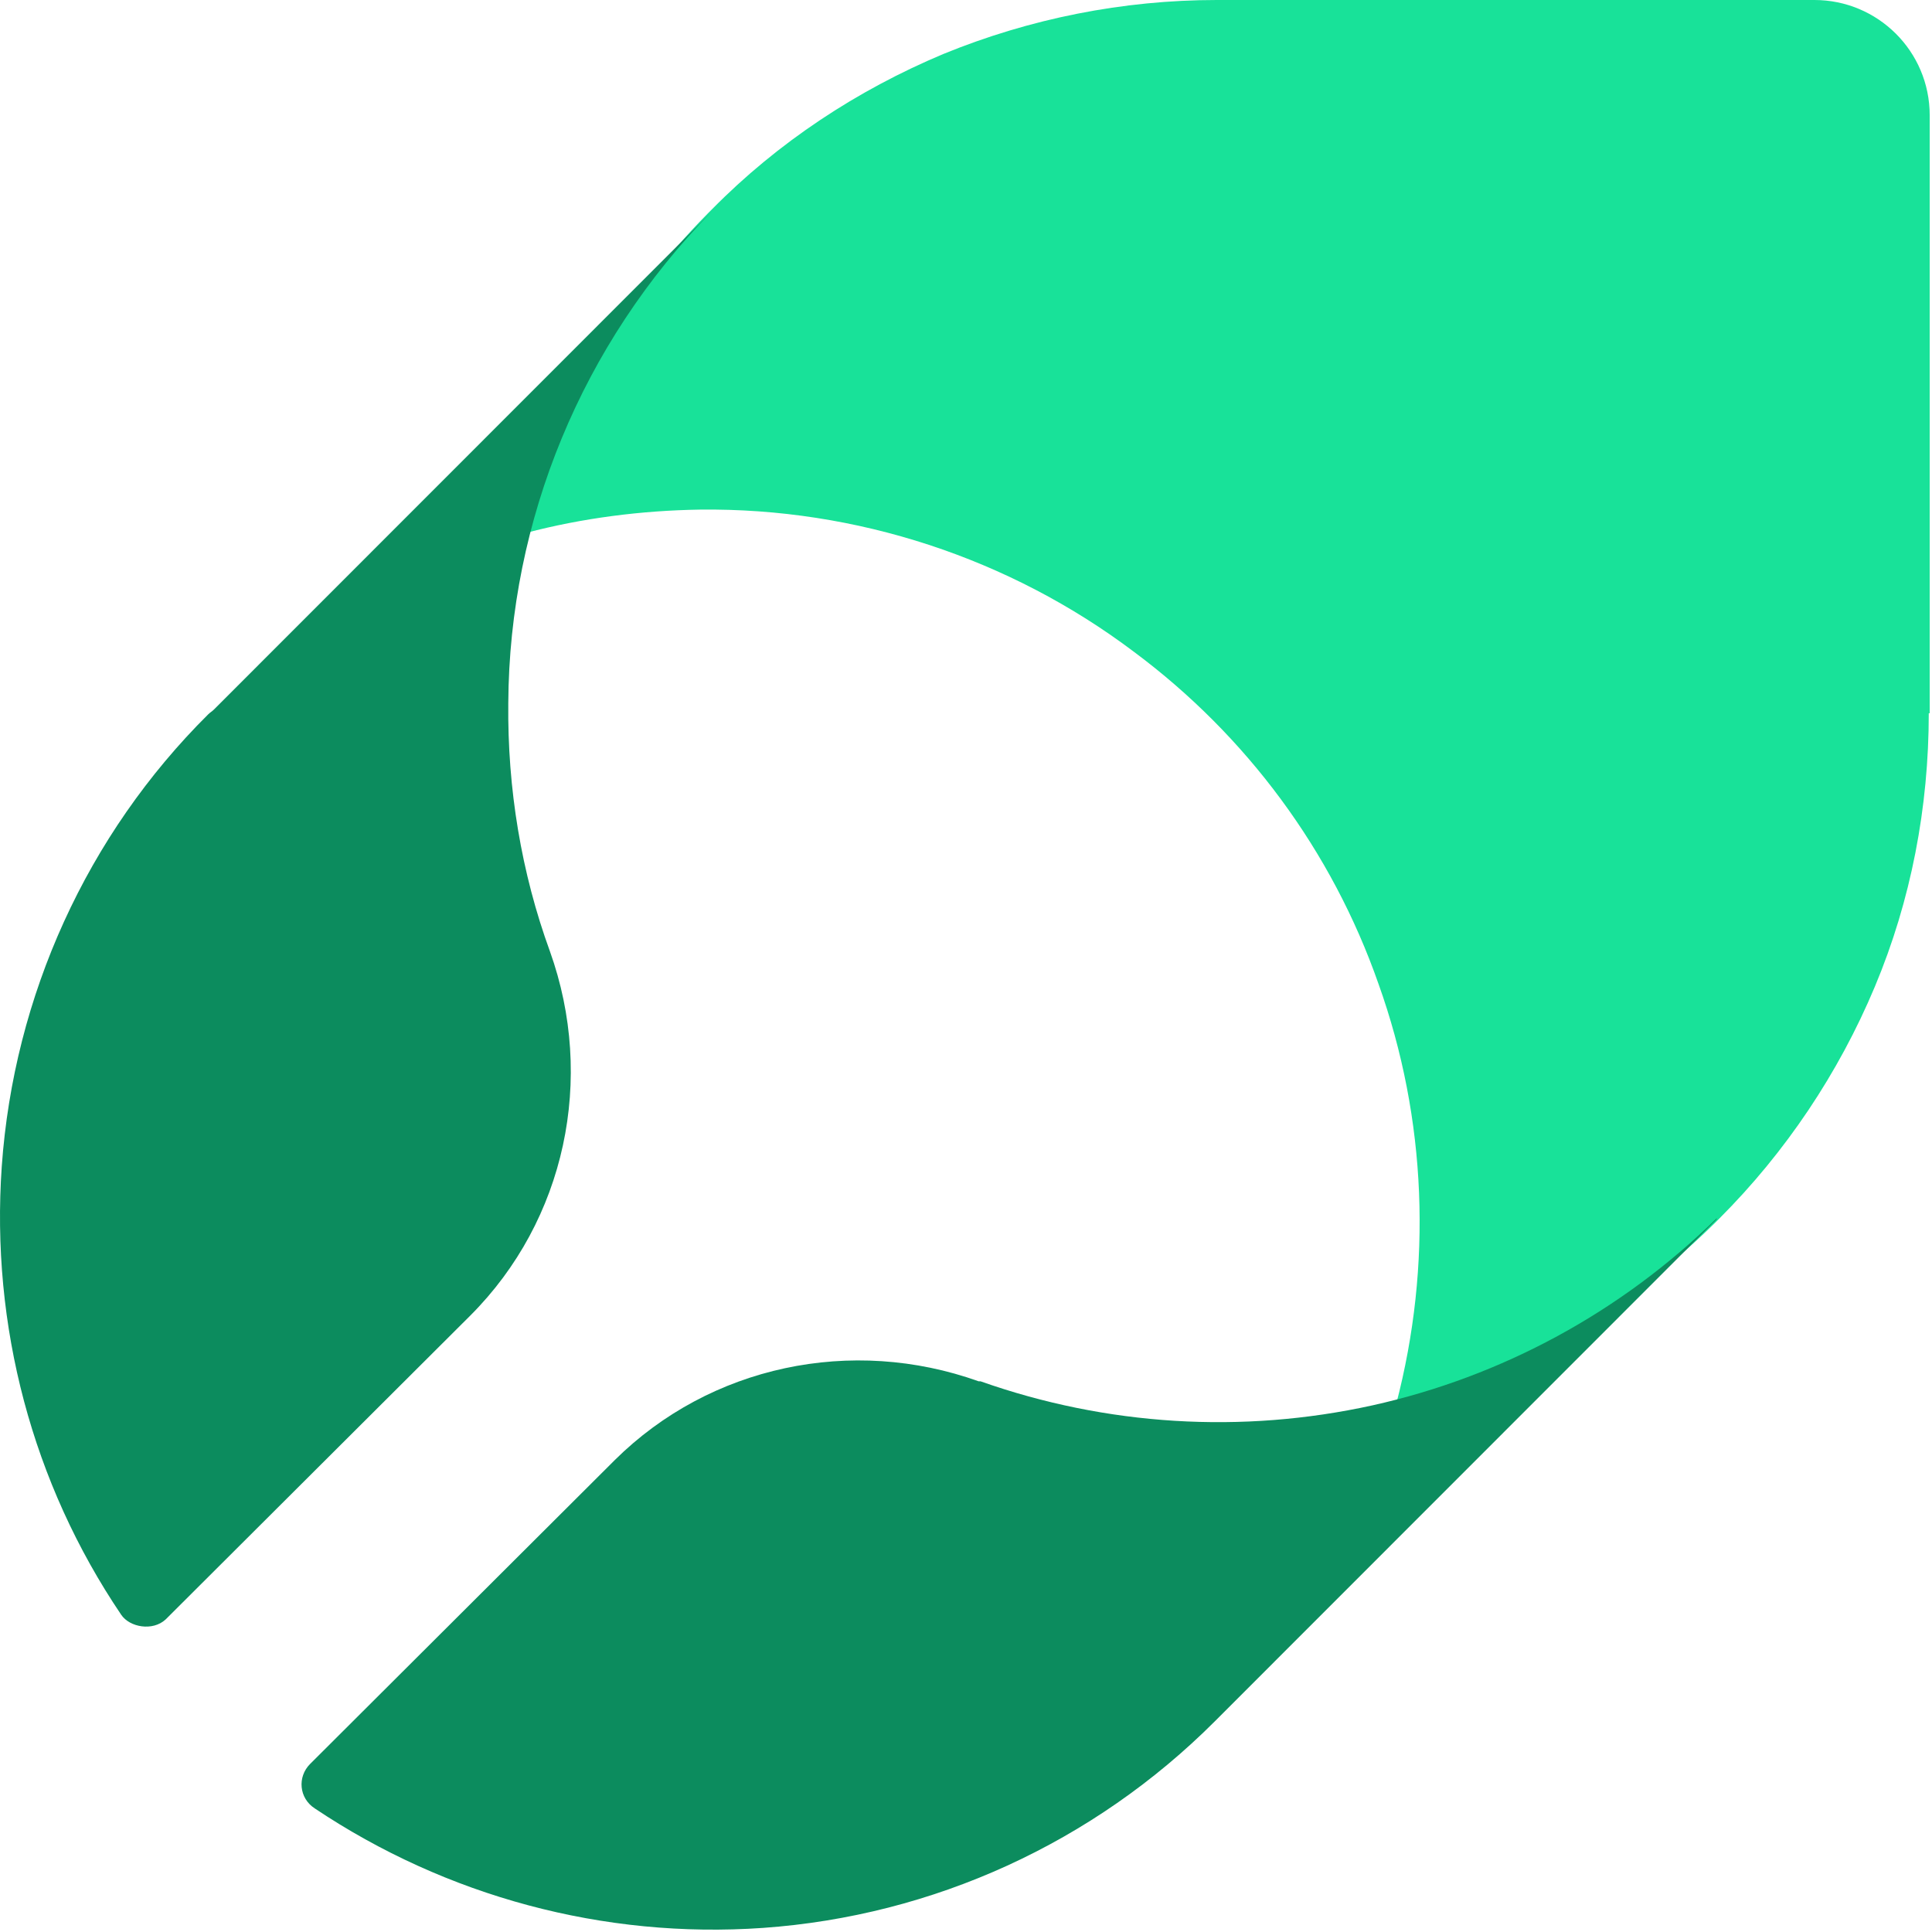
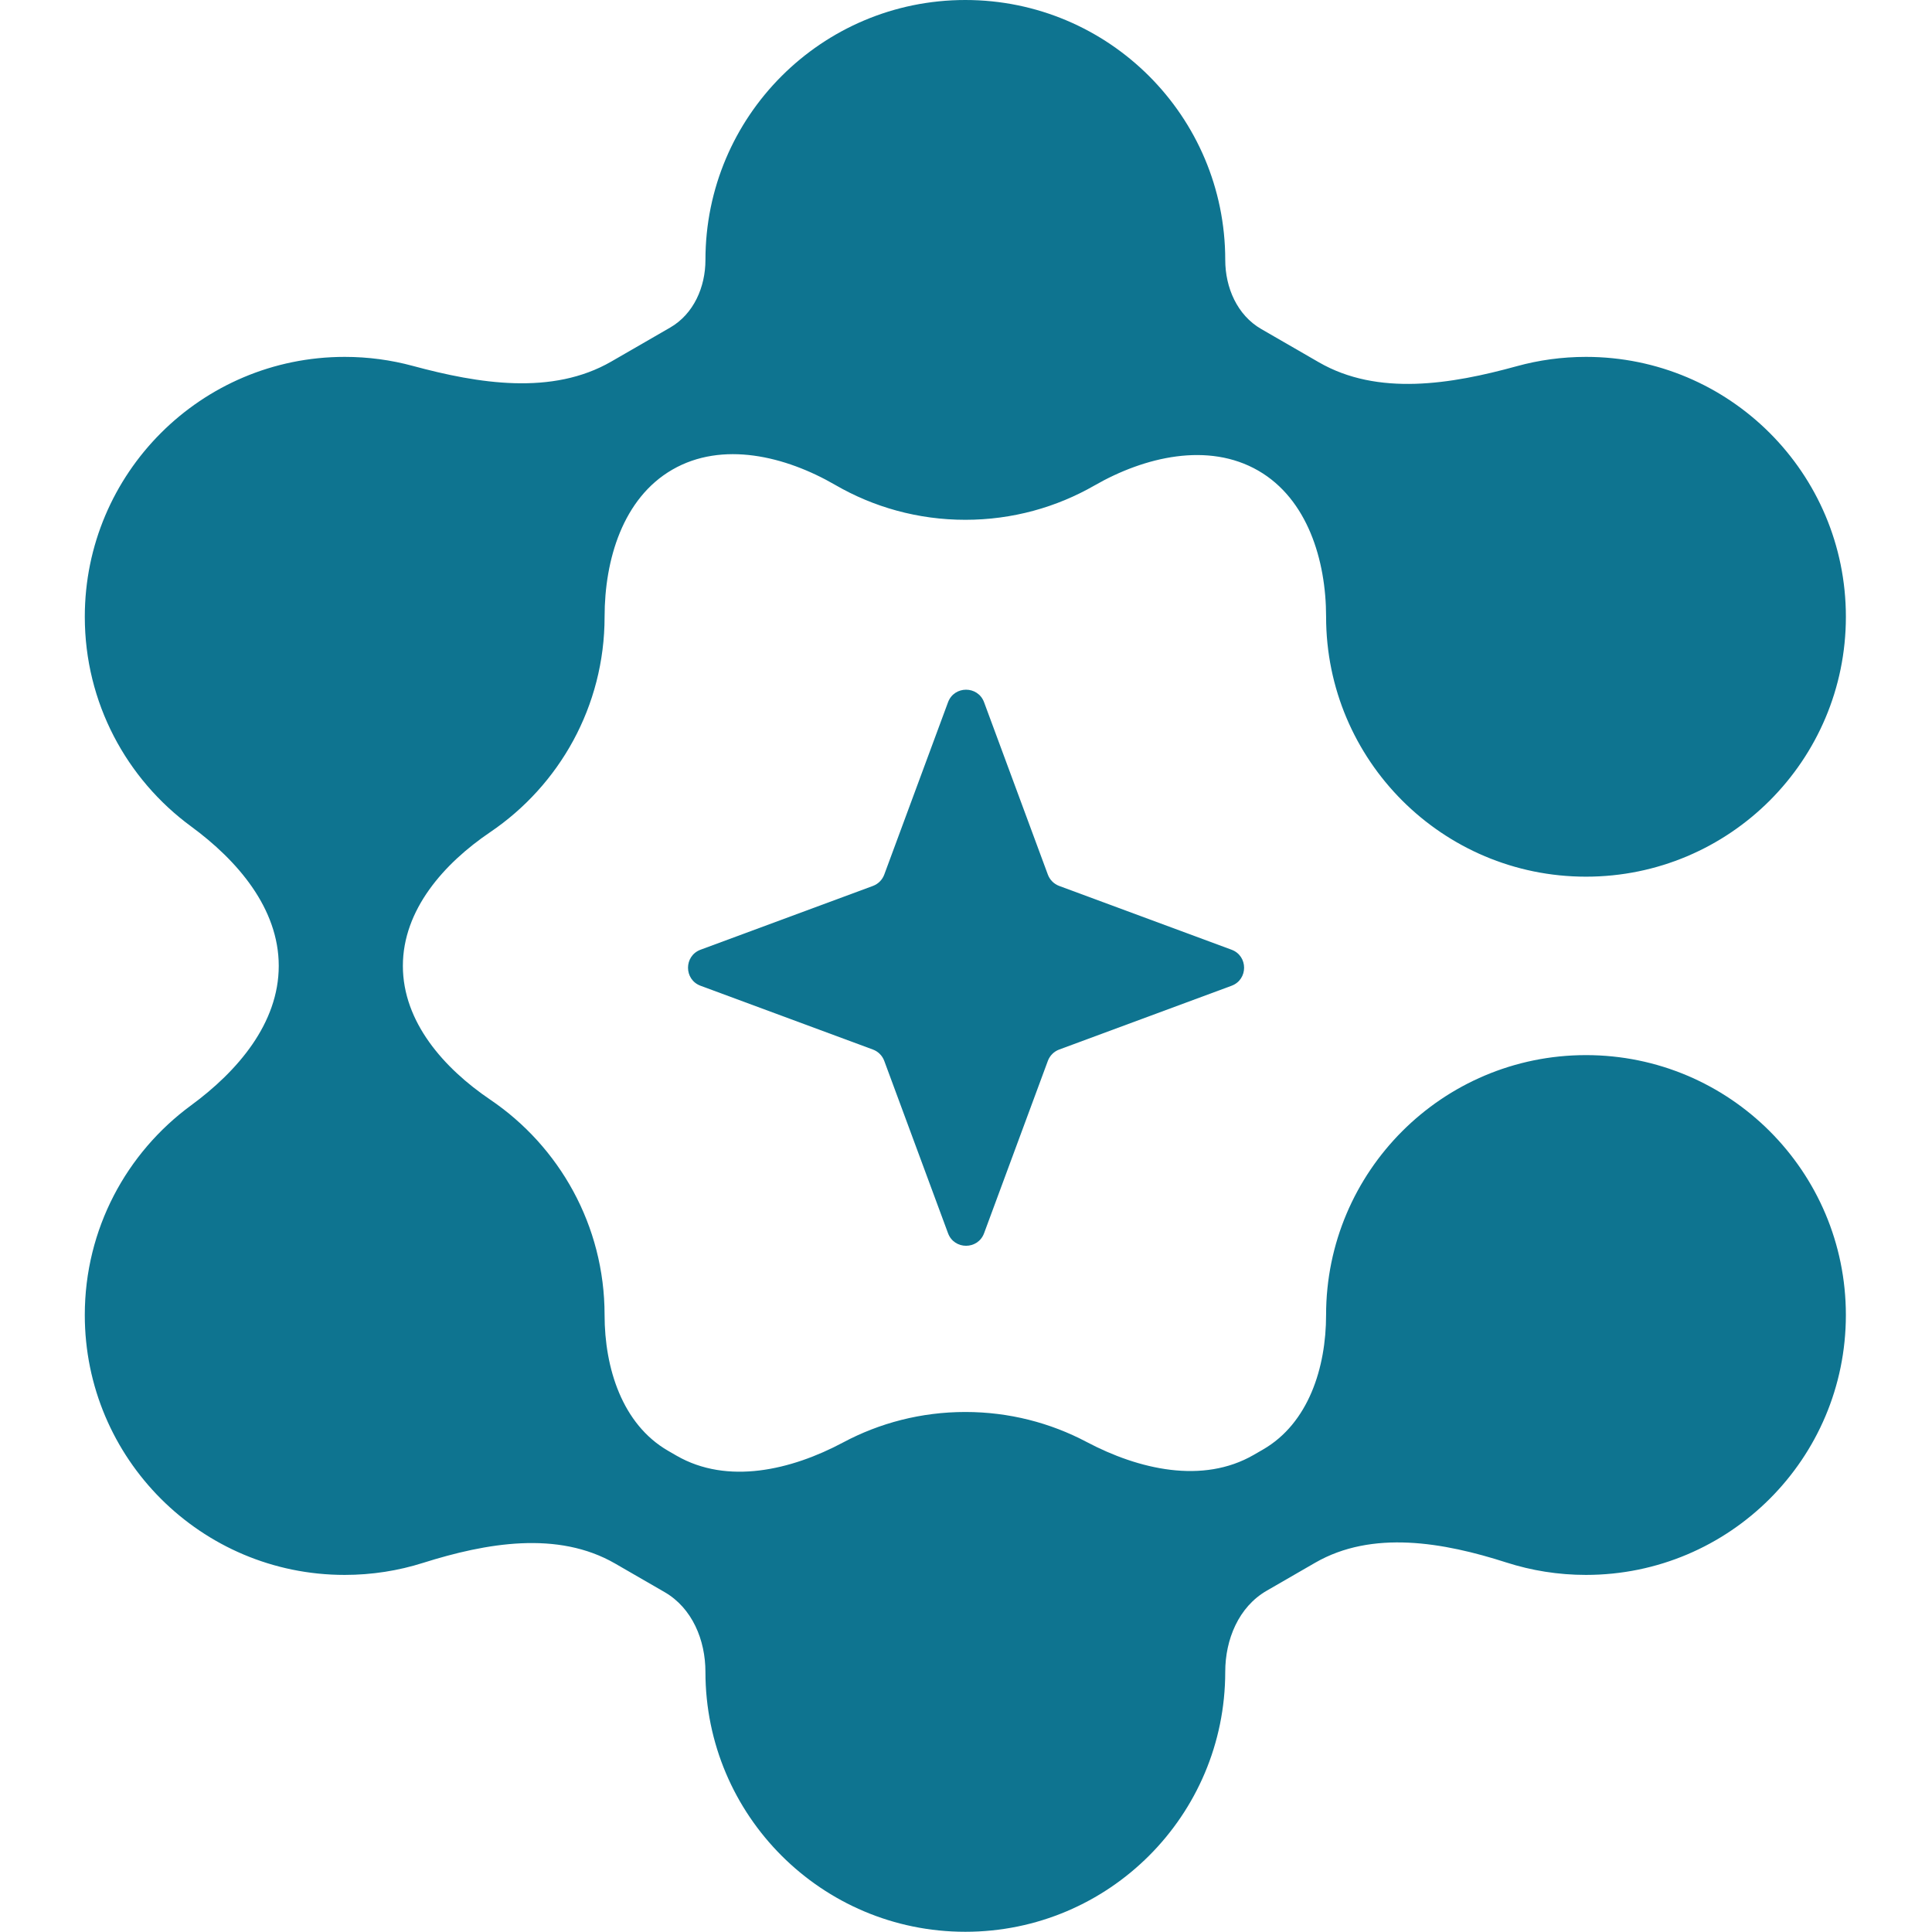
- <svg xmlns="http://www.w3.org/2000/svg" width="502" height="502" viewBox="0 0 502 502" fill="none">
-   <path d="M501.402 185.33V29.962C501.402 13.29 487.876 0 471.453 0H316.156C291.763 0 267.611 4.832 245.15 14.014C222.689 23.438 202.16 36.969 185.012 54.367L183.804 55.575C161.101 78.53 144.92 107.042 136.708 138.454C151.441 134.588 166.656 132.655 181.871 132.413C222.447 131.93 262.298 144.978 294.661 169.383C323.885 191.13 346.104 221.092 358.18 255.645C370.739 290.681 372.188 328.859 362.769 364.862C393.925 356.647 422.666 340.457 445.611 317.744L446.818 316.536C463.966 299.38 477.732 278.841 487.151 256.37C496.571 233.898 501.16 209.735 501.16 185.33H501.402Z" fill="#18E299" />
-   <path d="M132.071 182.706C132.312 135.044 151.32 89.307 184.764 55.125L55.557 184.391C55.076 184.873 54.594 185.113 54.113 185.595C22.593 216.888 3.586 258.774 0.458 303.066C-2.43 344.47 8.397 385.392 31.496 419.575C33.699 422.835 39.677 423.907 43.046 420.778L122.206 341.822C146.989 317.028 154.689 280.198 142.899 247.219C135.44 226.758 131.831 204.852 132.071 182.706Z" fill="#0C8C5E" />
-   <path d="M446.067 316.547C421.284 340.86 390.245 357.71 356.56 365.172C322.634 372.635 287.506 370.468 254.783 358.914C254.783 358.914 254.542 358.914 254.301 358.914C221.338 347.118 184.525 354.821 159.742 379.375L80.581 458.331C77.212 461.701 77.694 467.238 81.784 469.885C115.95 492.754 156.855 503.827 198.24 500.938C242.512 497.809 284.137 478.792 315.656 447.258L316.859 446.054L446.067 316.788V316.547Z" fill="#0C8C5E" />
+ <svg xmlns="http://www.w3.org/2000/svg" width="500" height="500" viewBox="0 0 1217 1334" fill="none">
+   <g transform="translate(0, 0)">
+     <path d="M608.047 0C707.156 0 787.502 80.346 787.502 179.456C787.502 198.614 795.754 217.596 812.346 227.175L852.155 250.157C892.871 273.662 943.474 265.344 988.798 252.852C1004.02 248.658 1020.04 246.418 1036.59 246.418C1135.7 246.419 1216.04 326.758 1216.04 425.866C1216.04 524.975 1135.7 605.321 1036.59 605.322C937.482 605.322 857.136 524.976 857.136 425.866C857.136 386.756 844.211 344.541 810.341 324.986C775.761 305.021 731.866 315.322 697.237 335.203C670.965 350.285 640.514 358.911 608.047 358.911C575.326 358.911 544.654 350.15 518.242 334.849C483.762 314.872 440.255 304.347 405.745 324.273C371.596 343.991 358.957 386.434 358.957 425.866C358.957 487.753 327.631 542.319 279.97 574.578C247.932 596.263 219.676 628.234 219.676 666.92C219.676 705.606 247.931 737.577 279.967 759.263C327.626 791.525 358.95 846.095 358.95 907.98C358.95 944.597 371.092 983.433 402.804 1001.74L408.6 1005.09C443.774 1025.39 487.815 1015.11 523.645 995.981C548.802 982.553 577.533 974.942 608.04 974.942C638.285 974.942 666.781 982.426 691.78 995.642C727.772 1014.67 771.91 1024.92 807.168 1004.56L813.591 1000.85C845.019 982.707 857.129 944.269 857.129 907.98C857.13 808.871 937.476 728.531 1036.58 728.531C1135.69 728.532 1216.03 808.872 1216.03 907.98C1216.03 1007.09 1135.69 1087.43 1036.58 1087.44C1017.43 1087.44 998.98 1084.43 981.673 1078.88C938.218 1064.92 889.047 1056.25 849.521 1079.07L816.117 1098.36C796.728 1109.55 787.495 1132.01 787.495 1154.4C787.494 1253.51 707.149 1333.85 608.04 1333.85C508.932 1333.85 428.585 1253.51 428.584 1154.4C428.584 1132.38 419.452 1110.32 400.38 1099.31L366.246 1079.6C326.589 1056.71 277.263 1065.34 233.599 1079.13C216.529 1084.53 198.355 1087.44 179.502 1087.44C80.392 1087.44 0.046 1007.09 0.046 907.98C0.046 848.546 28.94 795.862 73.447 763.206C105.478 739.704 133.97 706.646 133.97 666.918C133.97 627.191 105.481 594.134 73.451 570.633C28.946 537.978 0.053 485.299 0.053 425.866C0.054 326.758 80.4 246.418 179.508 246.418C195.742 246.418 211.471 248.575 226.425 252.617C271.979 264.93 322.765 273.21 363.632 249.616L404.213 226.187C420.471 216.801 428.591 198.228 428.591 179.456C428.591 80.347 508.938 0.001 608.047 0Z" fill="#0E7490" />
+     <path d="M596.092 484.888C600.367 473.333 616.71 473.333 620.986 484.888L665.018 603.881C666.362 607.513 669.226 610.378 672.859 611.722L791.852 655.753C803.407 660.029 803.407 676.372 791.852 680.648L672.859 724.679C669.226 726.024 666.362 728.888 665.018 732.521L620.986 851.514C616.71 863.069 600.367 863.069 596.092 851.514L552.06 732.521C550.716 728.888 547.852 726.024 544.219 724.679L425.226 680.648C413.671 676.372 413.671 660.029 425.226 655.753L544.219 611.722C547.852 610.378 550.716 607.513 552.06 603.881L596.092 484.888Z" fill="#0E7490" />
+   </g>
</svg>
